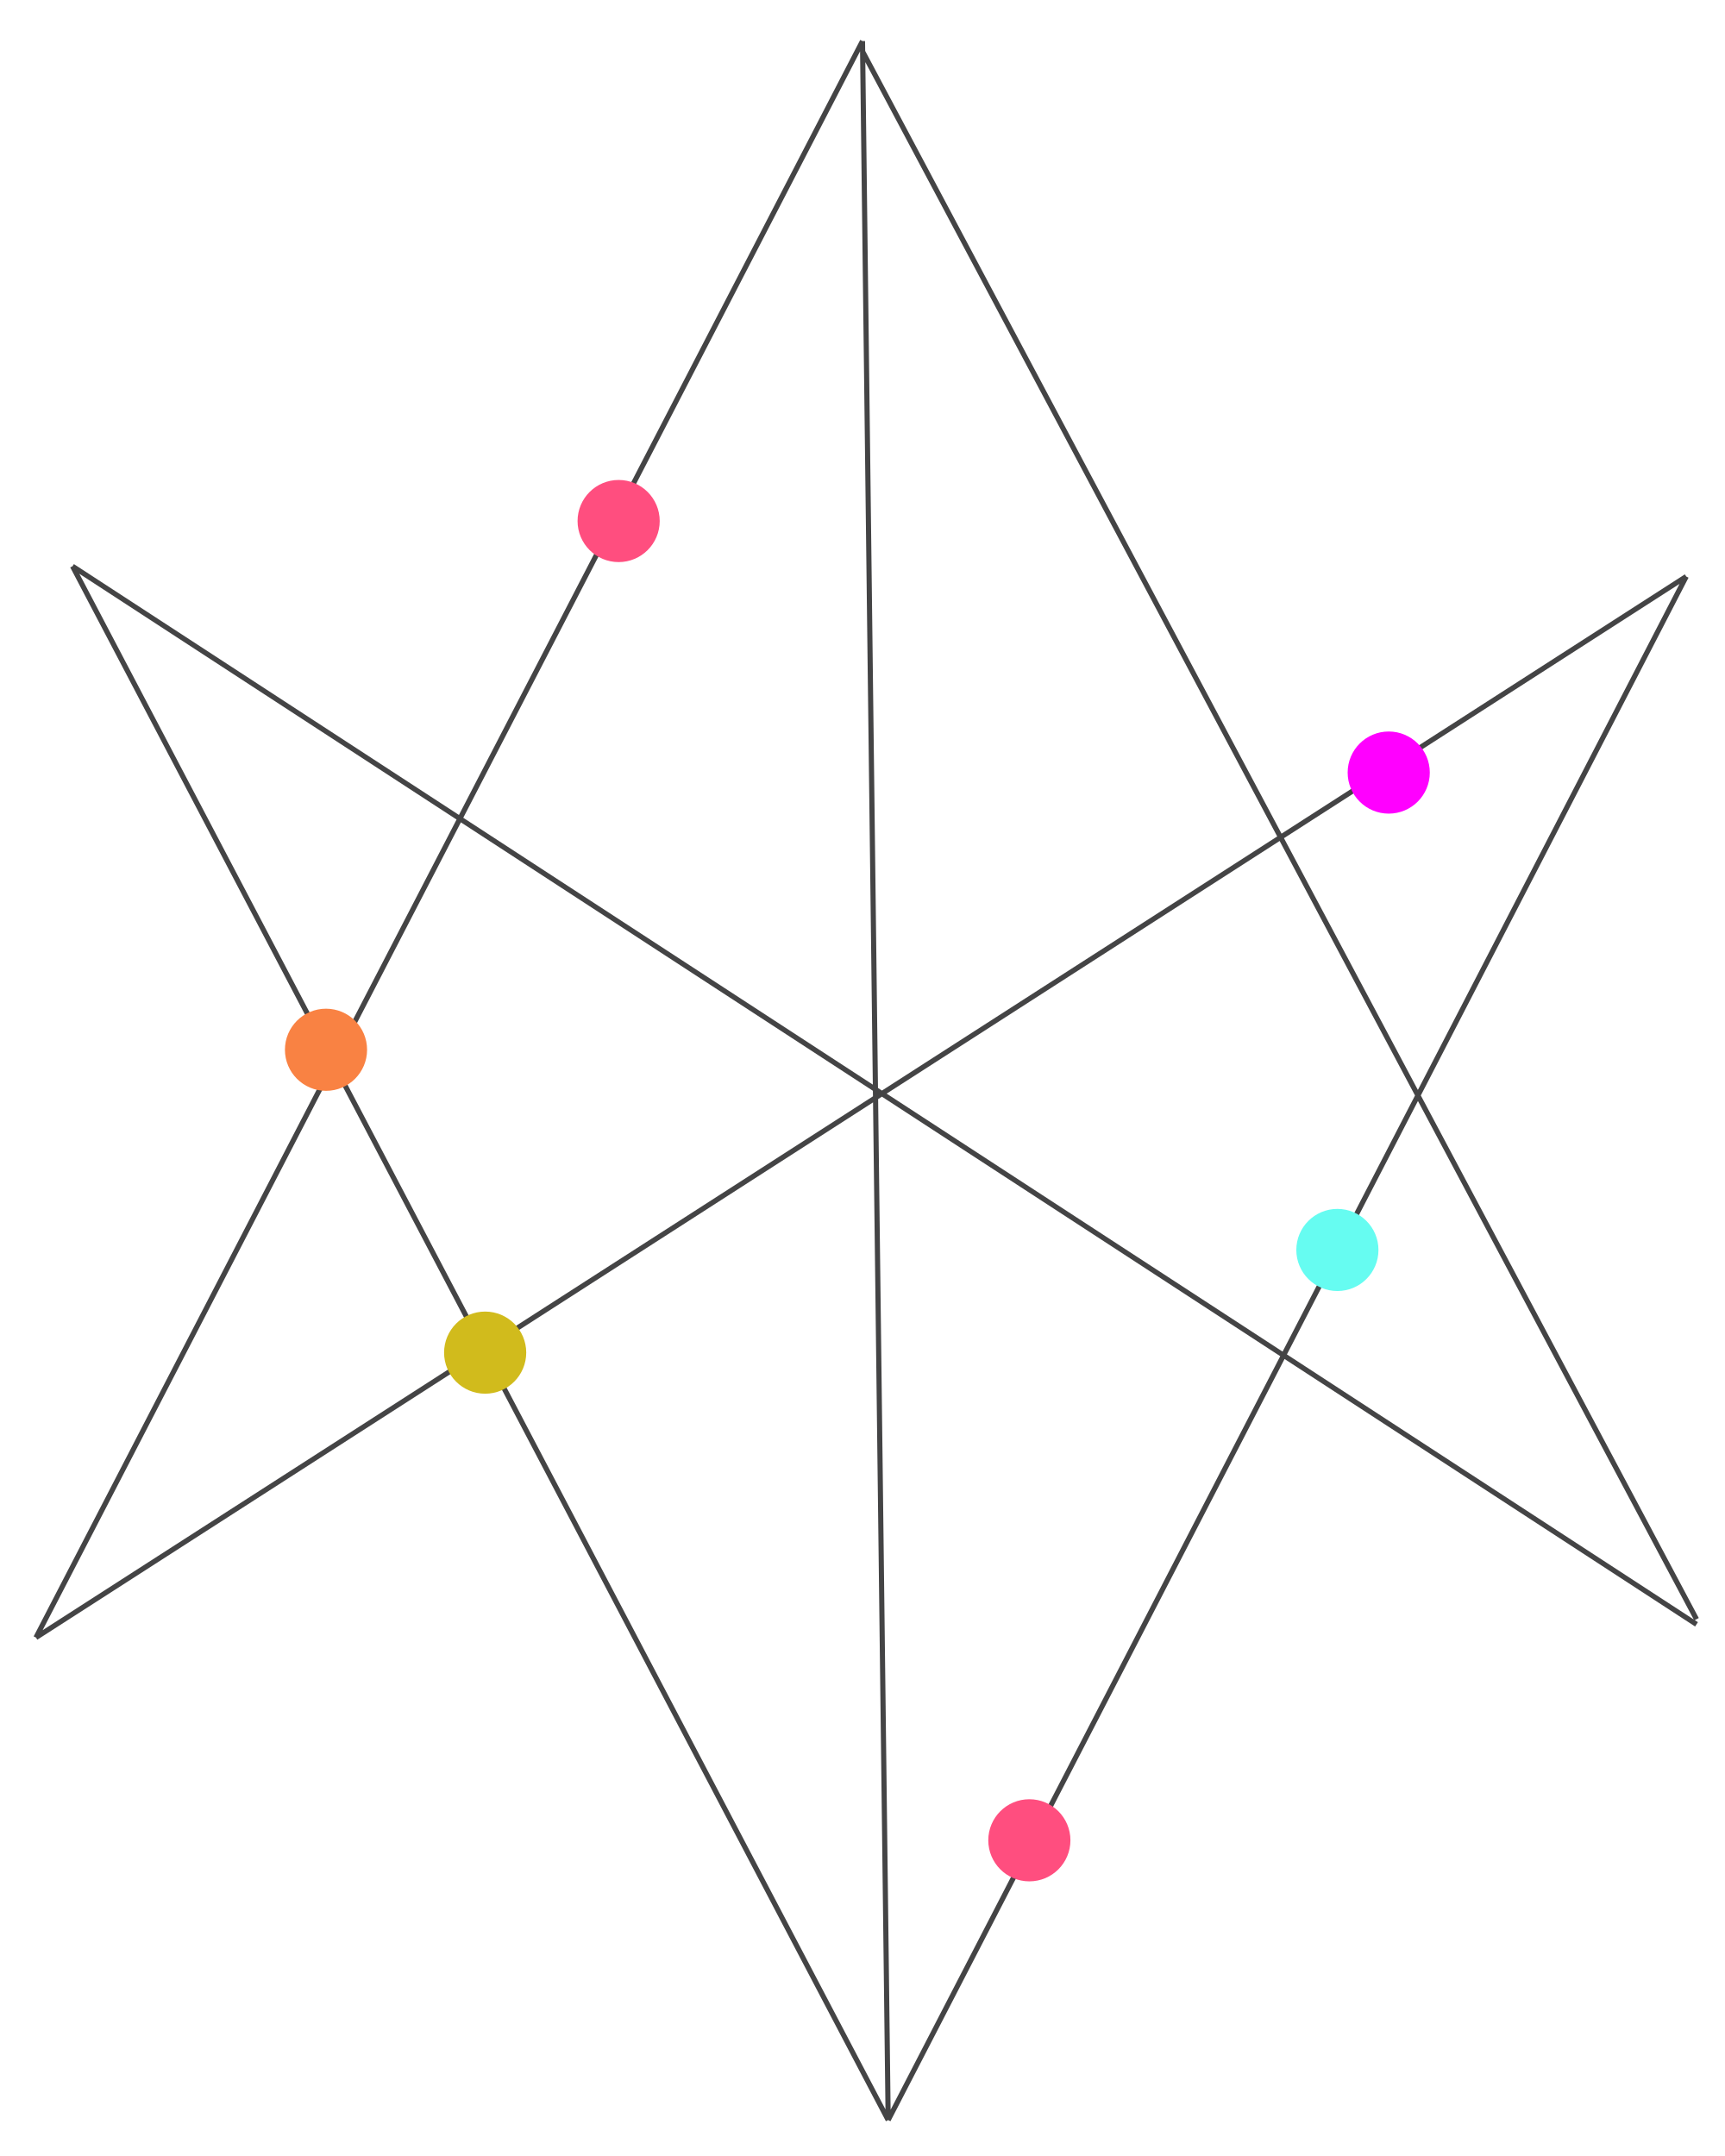
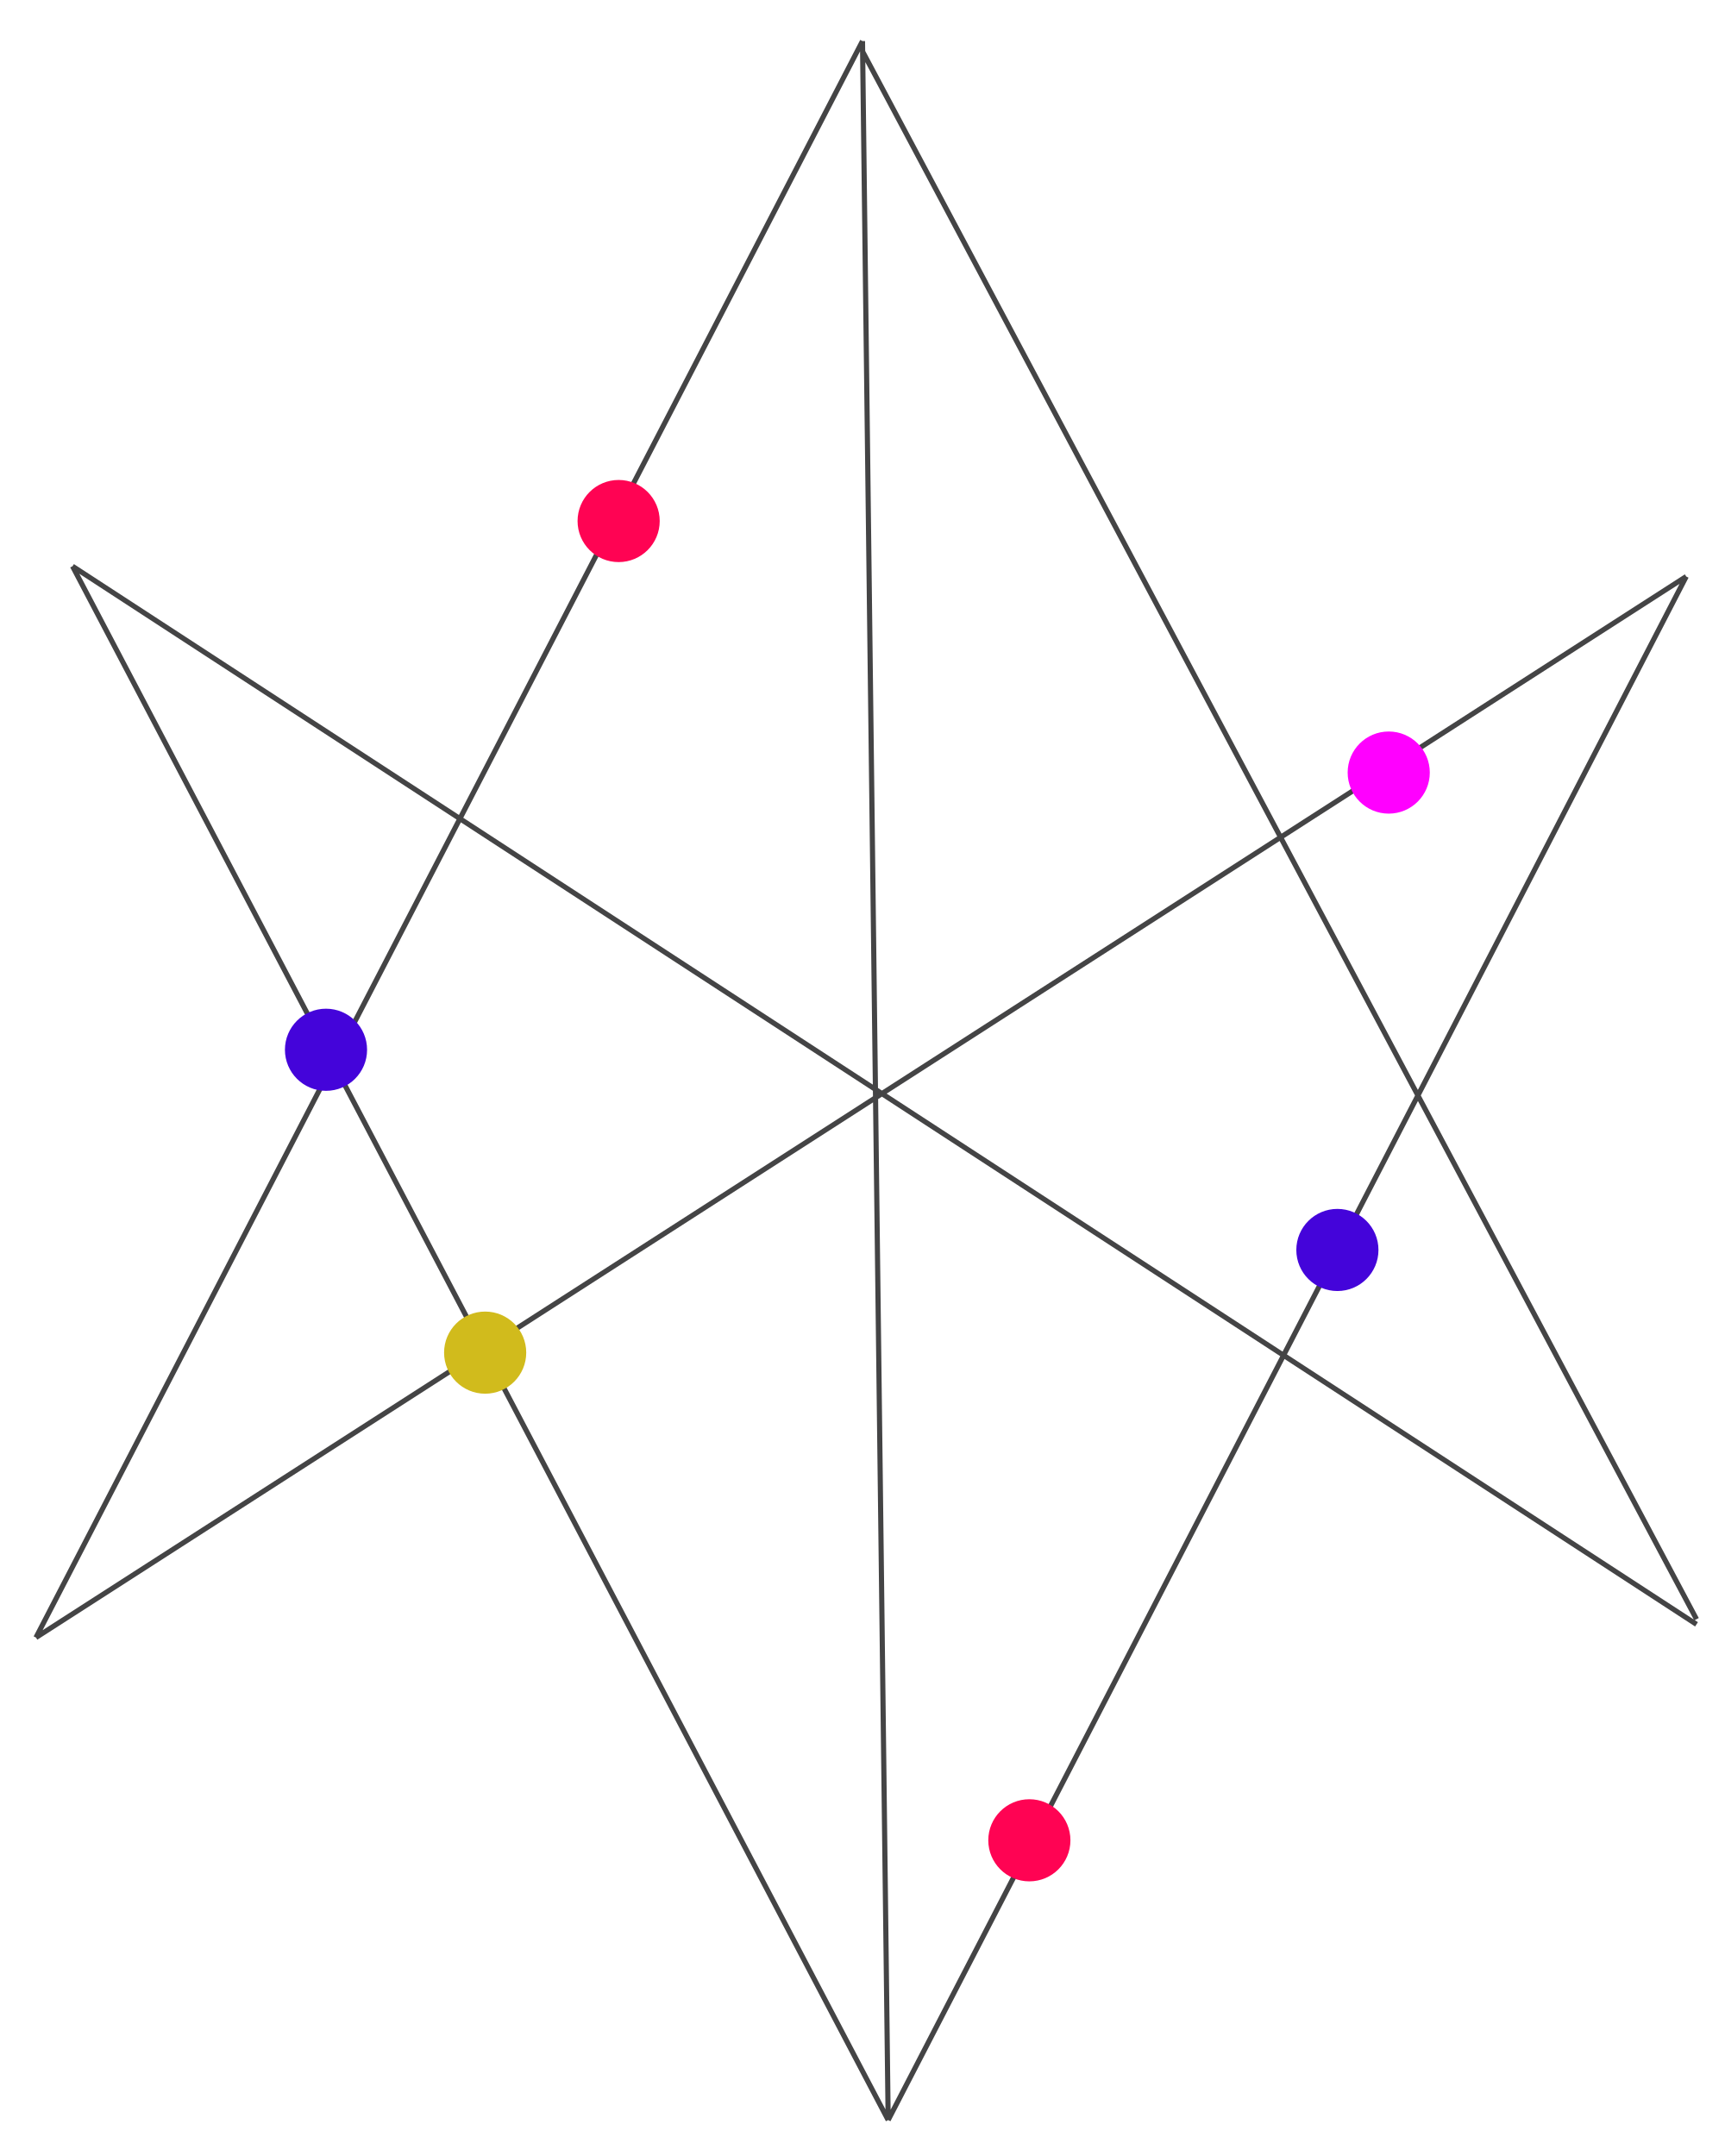
<svg xmlns="http://www.w3.org/2000/svg" width="336" height="420" viewBox="0 0 336 420">
  <path fill="none" stroke="#444445" stroke-miterlimit="10" d="M14.123 110.306L330.45 316.43M7 319l321.45-206.694M168 8l5 405M168 8L7 319M168 10l162.45 305.43M328.45 112.306L173 413M14.123 110.306L173 413" />
-   <circle fill="#FF4E7F" stroke="#FF4E7F" stroke-width="3" stroke-miterlimit="10" cx="120.5" cy="101.5" r="6.5" />
+   <circle fill="#ff0353" stroke="#ff0353" stroke-width="3" stroke-miterlimit="10" cx="120.5" cy="101.5" r="6.5" />
  <circle fill="#D1BB1C" stroke="#D1BB1C" stroke-width="3" stroke-miterlimit="10" cx="94.5" cy="263.5" r="6.5" />
  <circle fill="#F0F" stroke="#F0F" stroke-width="3" stroke-miterlimit="10" cx="270.5" cy="150.5" r="6.5" />
-   <circle fill="#66FCF1" stroke="#66FCF1" stroke-width="3" stroke-miterlimit="10" cx="260.5" cy="243.5" r="6.5" />
-   <circle fill="#FF4E7F" stroke="#FF4E7F" stroke-width="3" stroke-miterlimit="10" cx="200.5" cy="358.5" r="6.5" />
-   <circle fill="#F98243" stroke="#F98243" stroke-width="3" stroke-miterlimit="10" cx="63.5" cy="204.5" r="6.5" />
+   <circle fill="#4404da" stroke="#4404da" stroke-width="3" stroke-miterlimit="10" cx="260.5" cy="243.5" r="6.5" />
+   <circle fill="#ff0353" stroke="#ff0353" stroke-width="3" stroke-miterlimit="10" cx="200.5" cy="358.5" r="6.5" />
+   <circle fill="#4404da" stroke="#4404da" stroke-width="3" stroke-miterlimit="10" cx="63.5" cy="204.5" r="6.5" />
</svg>
